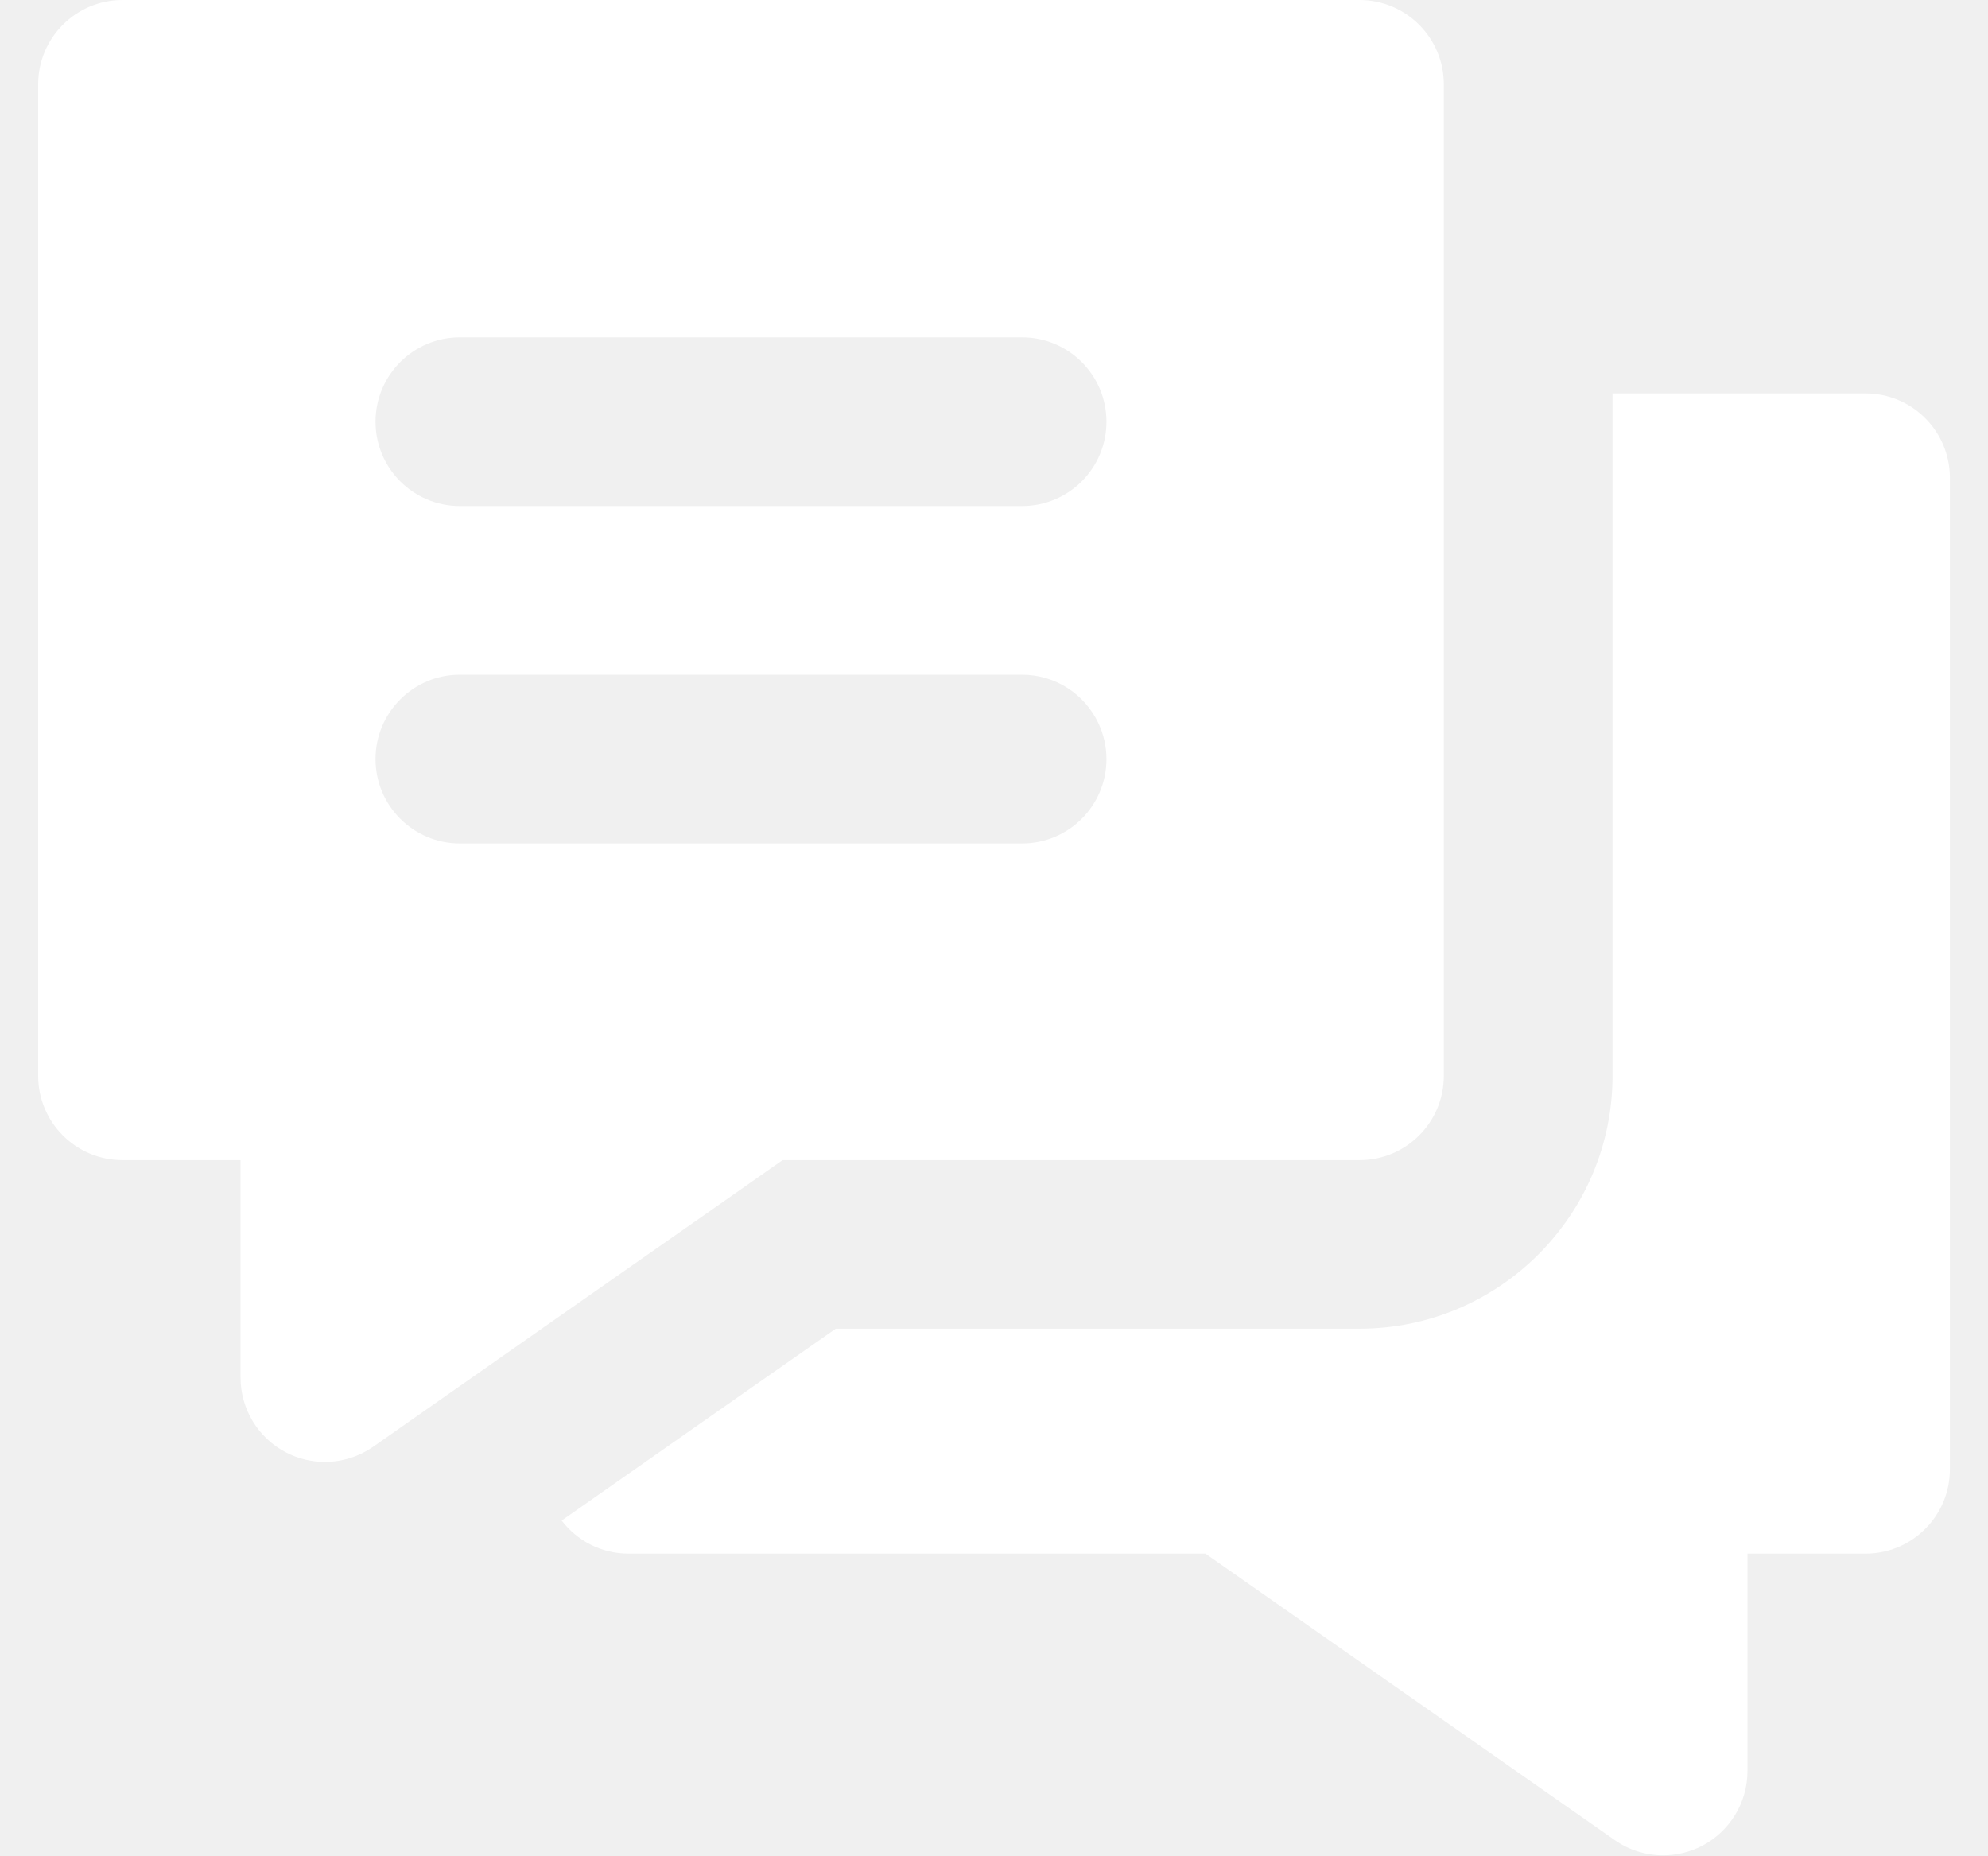
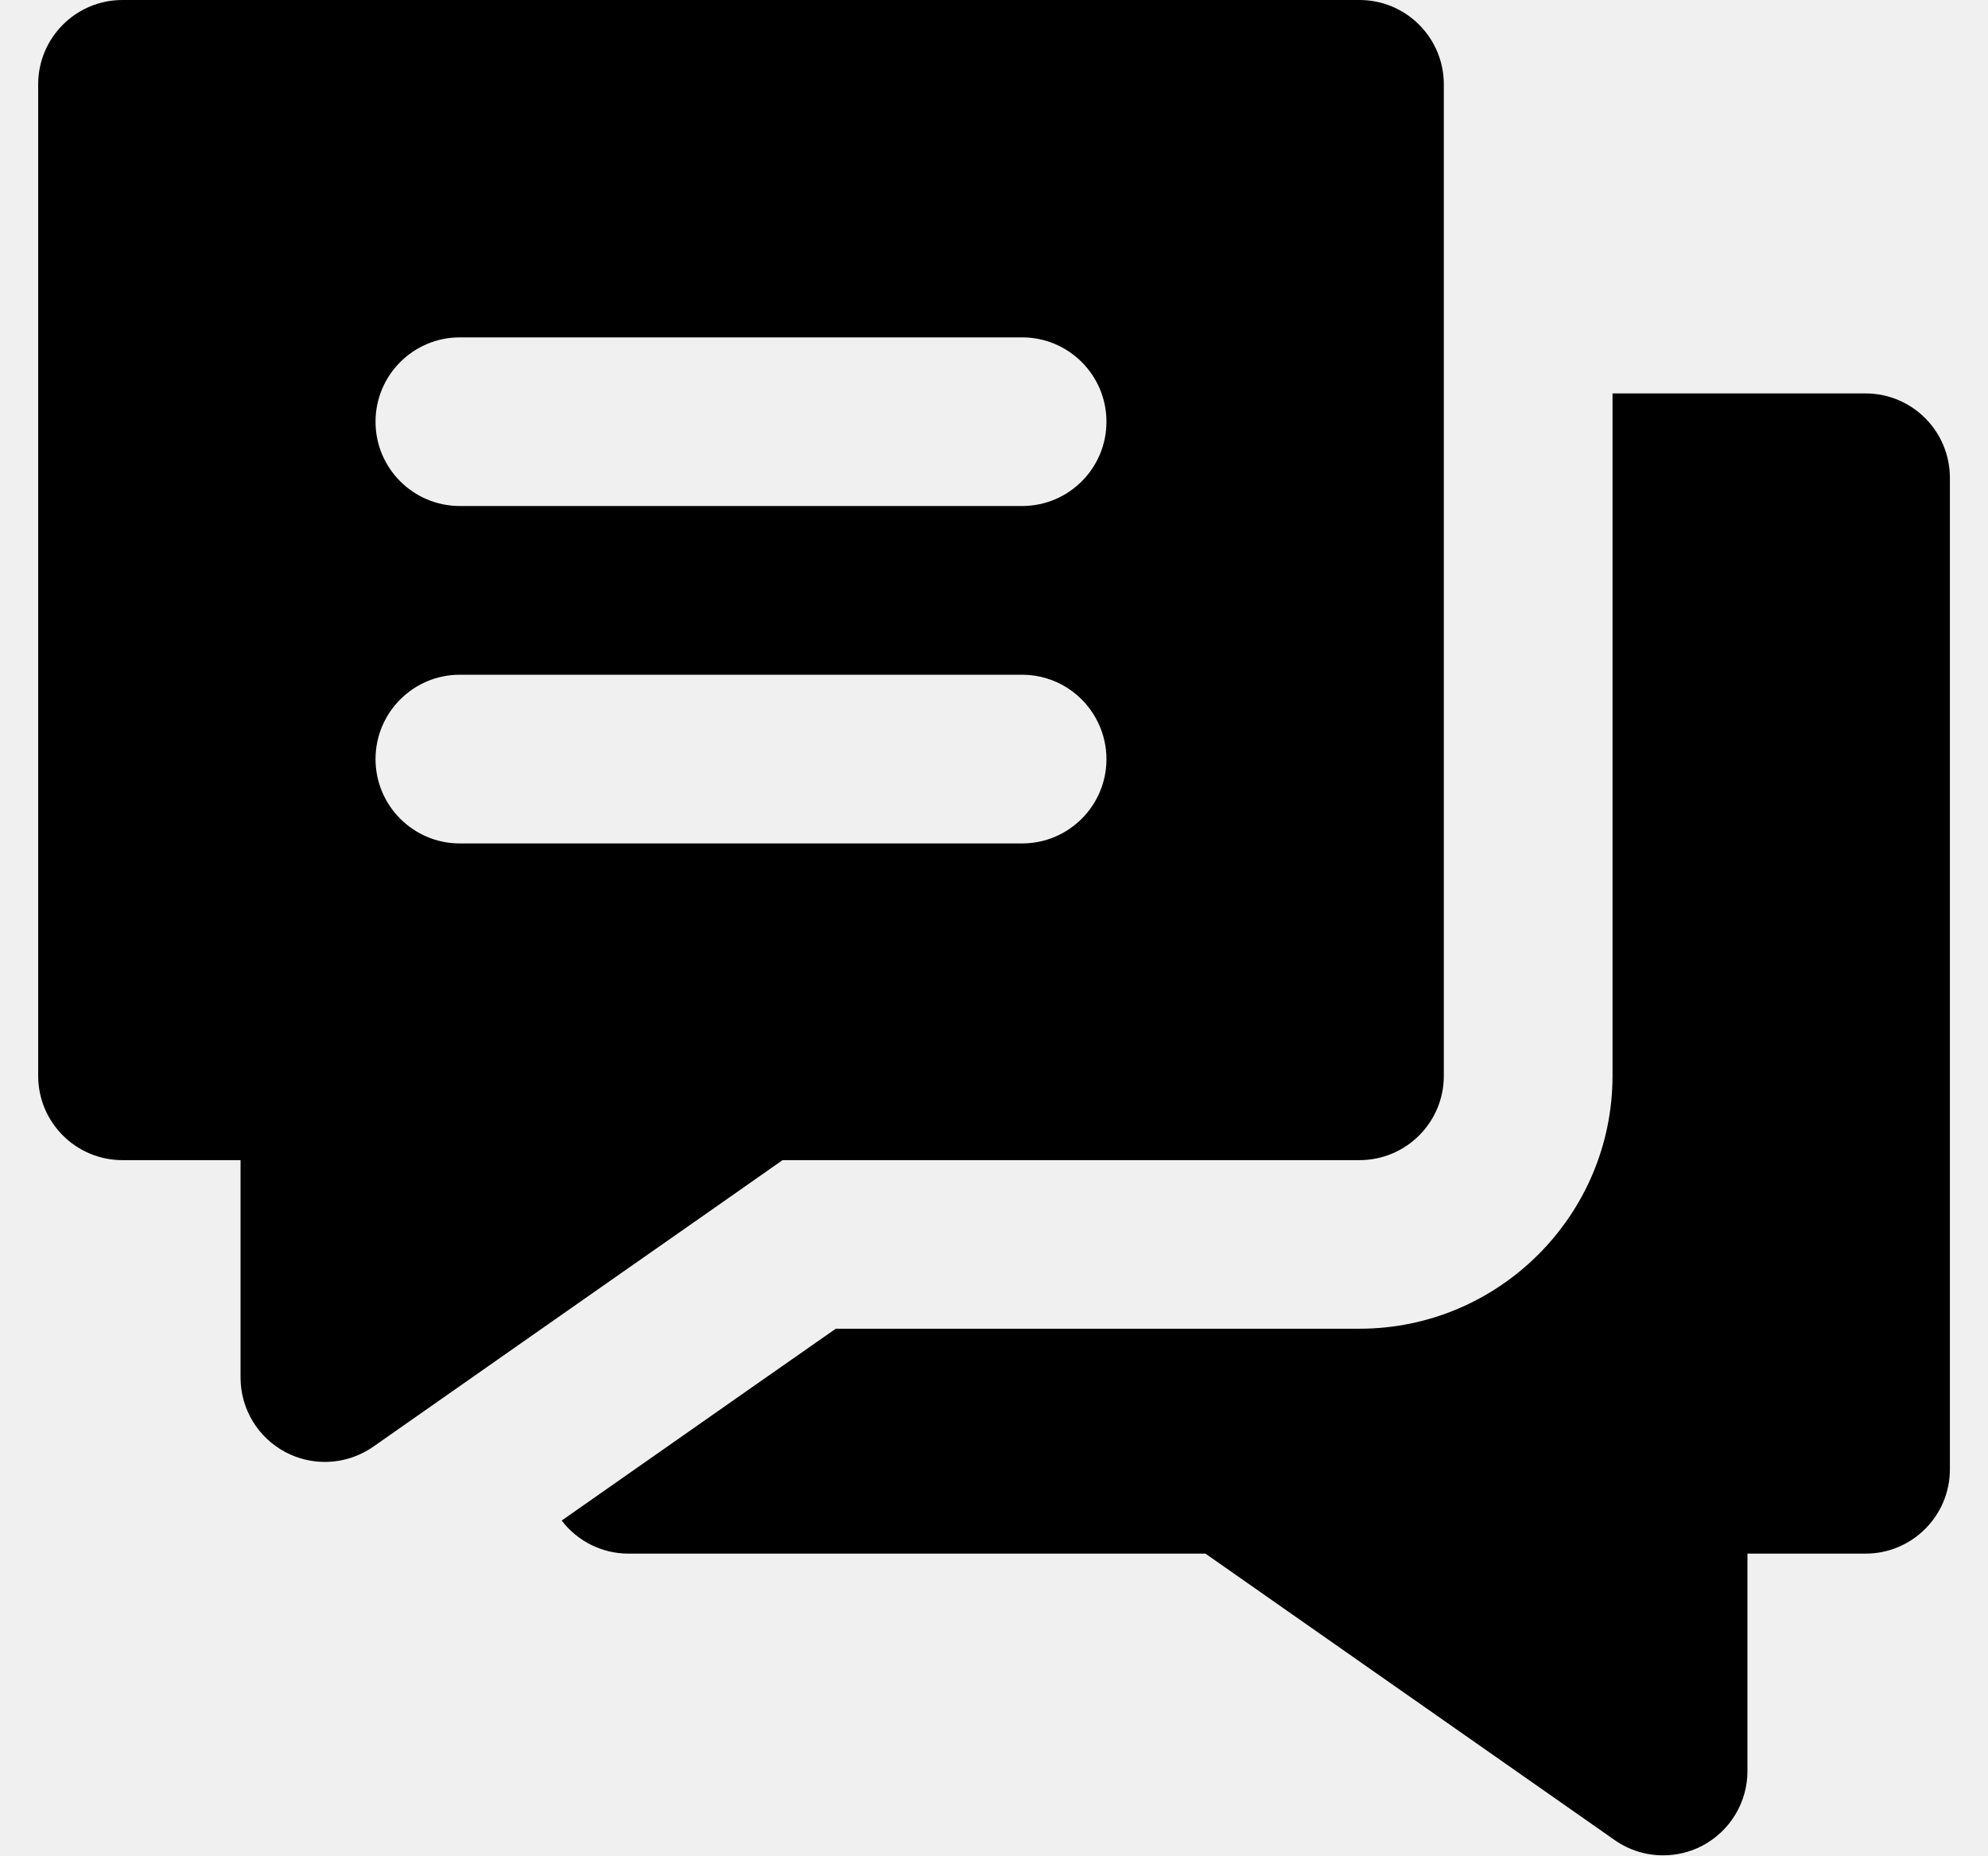
- <svg xmlns="http://www.w3.org/2000/svg" width="30" height="28" viewBox="0 0 30 28" fill="none">
+ <svg xmlns="http://www.w3.org/2000/svg" width="30" height="28" viewBox="0 0 30 28" fill="currentColor">
  <g id="Group 21067">
    <g id="Group">
      <g id="Group_2">
-         <path id="Vector" d="M28.152 5.937H24.334V7.21V8.483V16.232C24.334 18.338 22.621 20.051 20.515 20.051H12.612L11.399 20.899L9.581 22.172L8.476 22.946C8.708 23.249 9.073 23.445 9.485 23.445H18.191L24.367 27.768C24.585 27.921 24.841 27.998 25.097 27.998C25.298 27.998 25.5 27.951 25.685 27.855C26.106 27.635 26.37 27.2 26.37 26.726V23.445H28.152C28.855 23.445 29.425 22.875 29.425 22.172V7.21C29.424 6.507 28.855 5.937 28.152 5.937Z" fill="white" />
+         <path id="Vector" d="M28.152 5.937H24.334V7.21V8.483V16.232C24.334 18.338 22.621 20.051 20.515 20.051H12.612L11.399 20.899L9.581 22.172L8.476 22.946C8.708 23.249 9.073 23.445 9.485 23.445H18.191L24.367 27.768C24.585 27.921 24.841 27.998 25.097 27.998C25.298 27.998 25.5 27.951 25.685 27.855C26.106 27.635 26.37 27.2 26.37 26.726V23.445H28.152C28.855 23.445 29.425 22.875 29.425 22.172V7.21C29.424 6.507 28.855 5.937 28.152 5.937Z" fill="current" />
      </g>
    </g>
    <g id="Group_3">
      <g id="Group_4">
-         <path id="Vector_2" d="M20.515 0H1.848C1.146 0 0.576 0.57 0.576 1.273V16.235C0.576 16.938 1.146 17.507 1.848 17.507H3.63V20.788C3.63 21.263 3.894 21.698 4.315 21.917C4.5 22.014 4.702 22.061 4.903 22.061C5.159 22.061 5.415 21.983 5.633 21.831L8.212 20.025L9.485 19.134L10.758 18.244L11.809 17.507H20.515C21.218 17.507 21.788 16.938 21.788 16.235V8.485V7.212V5.939V1.273C21.788 0.57 21.218 0 20.515 0ZM15.424 12.728H14.648H6.939C6.237 12.728 5.667 12.158 5.667 11.455C5.667 10.752 6.237 10.182 6.939 10.182H15.424C15.934 10.182 16.373 10.482 16.576 10.915C16.653 11.079 16.697 11.262 16.697 11.455C16.697 12.158 16.127 12.728 15.424 12.728ZM15.424 7.636H6.939C6.237 7.636 5.667 7.067 5.667 6.364C5.667 5.661 6.237 5.091 6.939 5.091H15.424C16.127 5.091 16.697 5.661 16.697 6.364C16.697 7.067 16.127 7.636 15.424 7.636Z" fill="white" />
+         <path id="Vector_2" d="M20.515 0H1.848C1.146 0 0.576 0.57 0.576 1.273V16.235C0.576 16.938 1.146 17.507 1.848 17.507H3.63V20.788C3.63 21.263 3.894 21.698 4.315 21.917C4.5 22.014 4.702 22.061 4.903 22.061C5.159 22.061 5.415 21.983 5.633 21.831L8.212 20.025L9.485 19.134L10.758 18.244L11.809 17.507H20.515C21.218 17.507 21.788 16.938 21.788 16.235V8.485V7.212V5.939V1.273C21.788 0.57 21.218 0 20.515 0ZM15.424 12.728H14.648H6.939C6.237 12.728 5.667 12.158 5.667 11.455C5.667 10.752 6.237 10.182 6.939 10.182H15.424C15.934 10.182 16.373 10.482 16.576 10.915C16.653 11.079 16.697 11.262 16.697 11.455C16.697 12.158 16.127 12.728 15.424 12.728ZM15.424 7.636H6.939C6.237 7.636 5.667 7.067 5.667 6.364C5.667 5.661 6.237 5.091 6.939 5.091H15.424C16.127 5.091 16.697 5.661 16.697 6.364C16.697 7.067 16.127 7.636 15.424 7.636Z" fill="current" />
      </g>
    </g>
  </g>
</svg>
